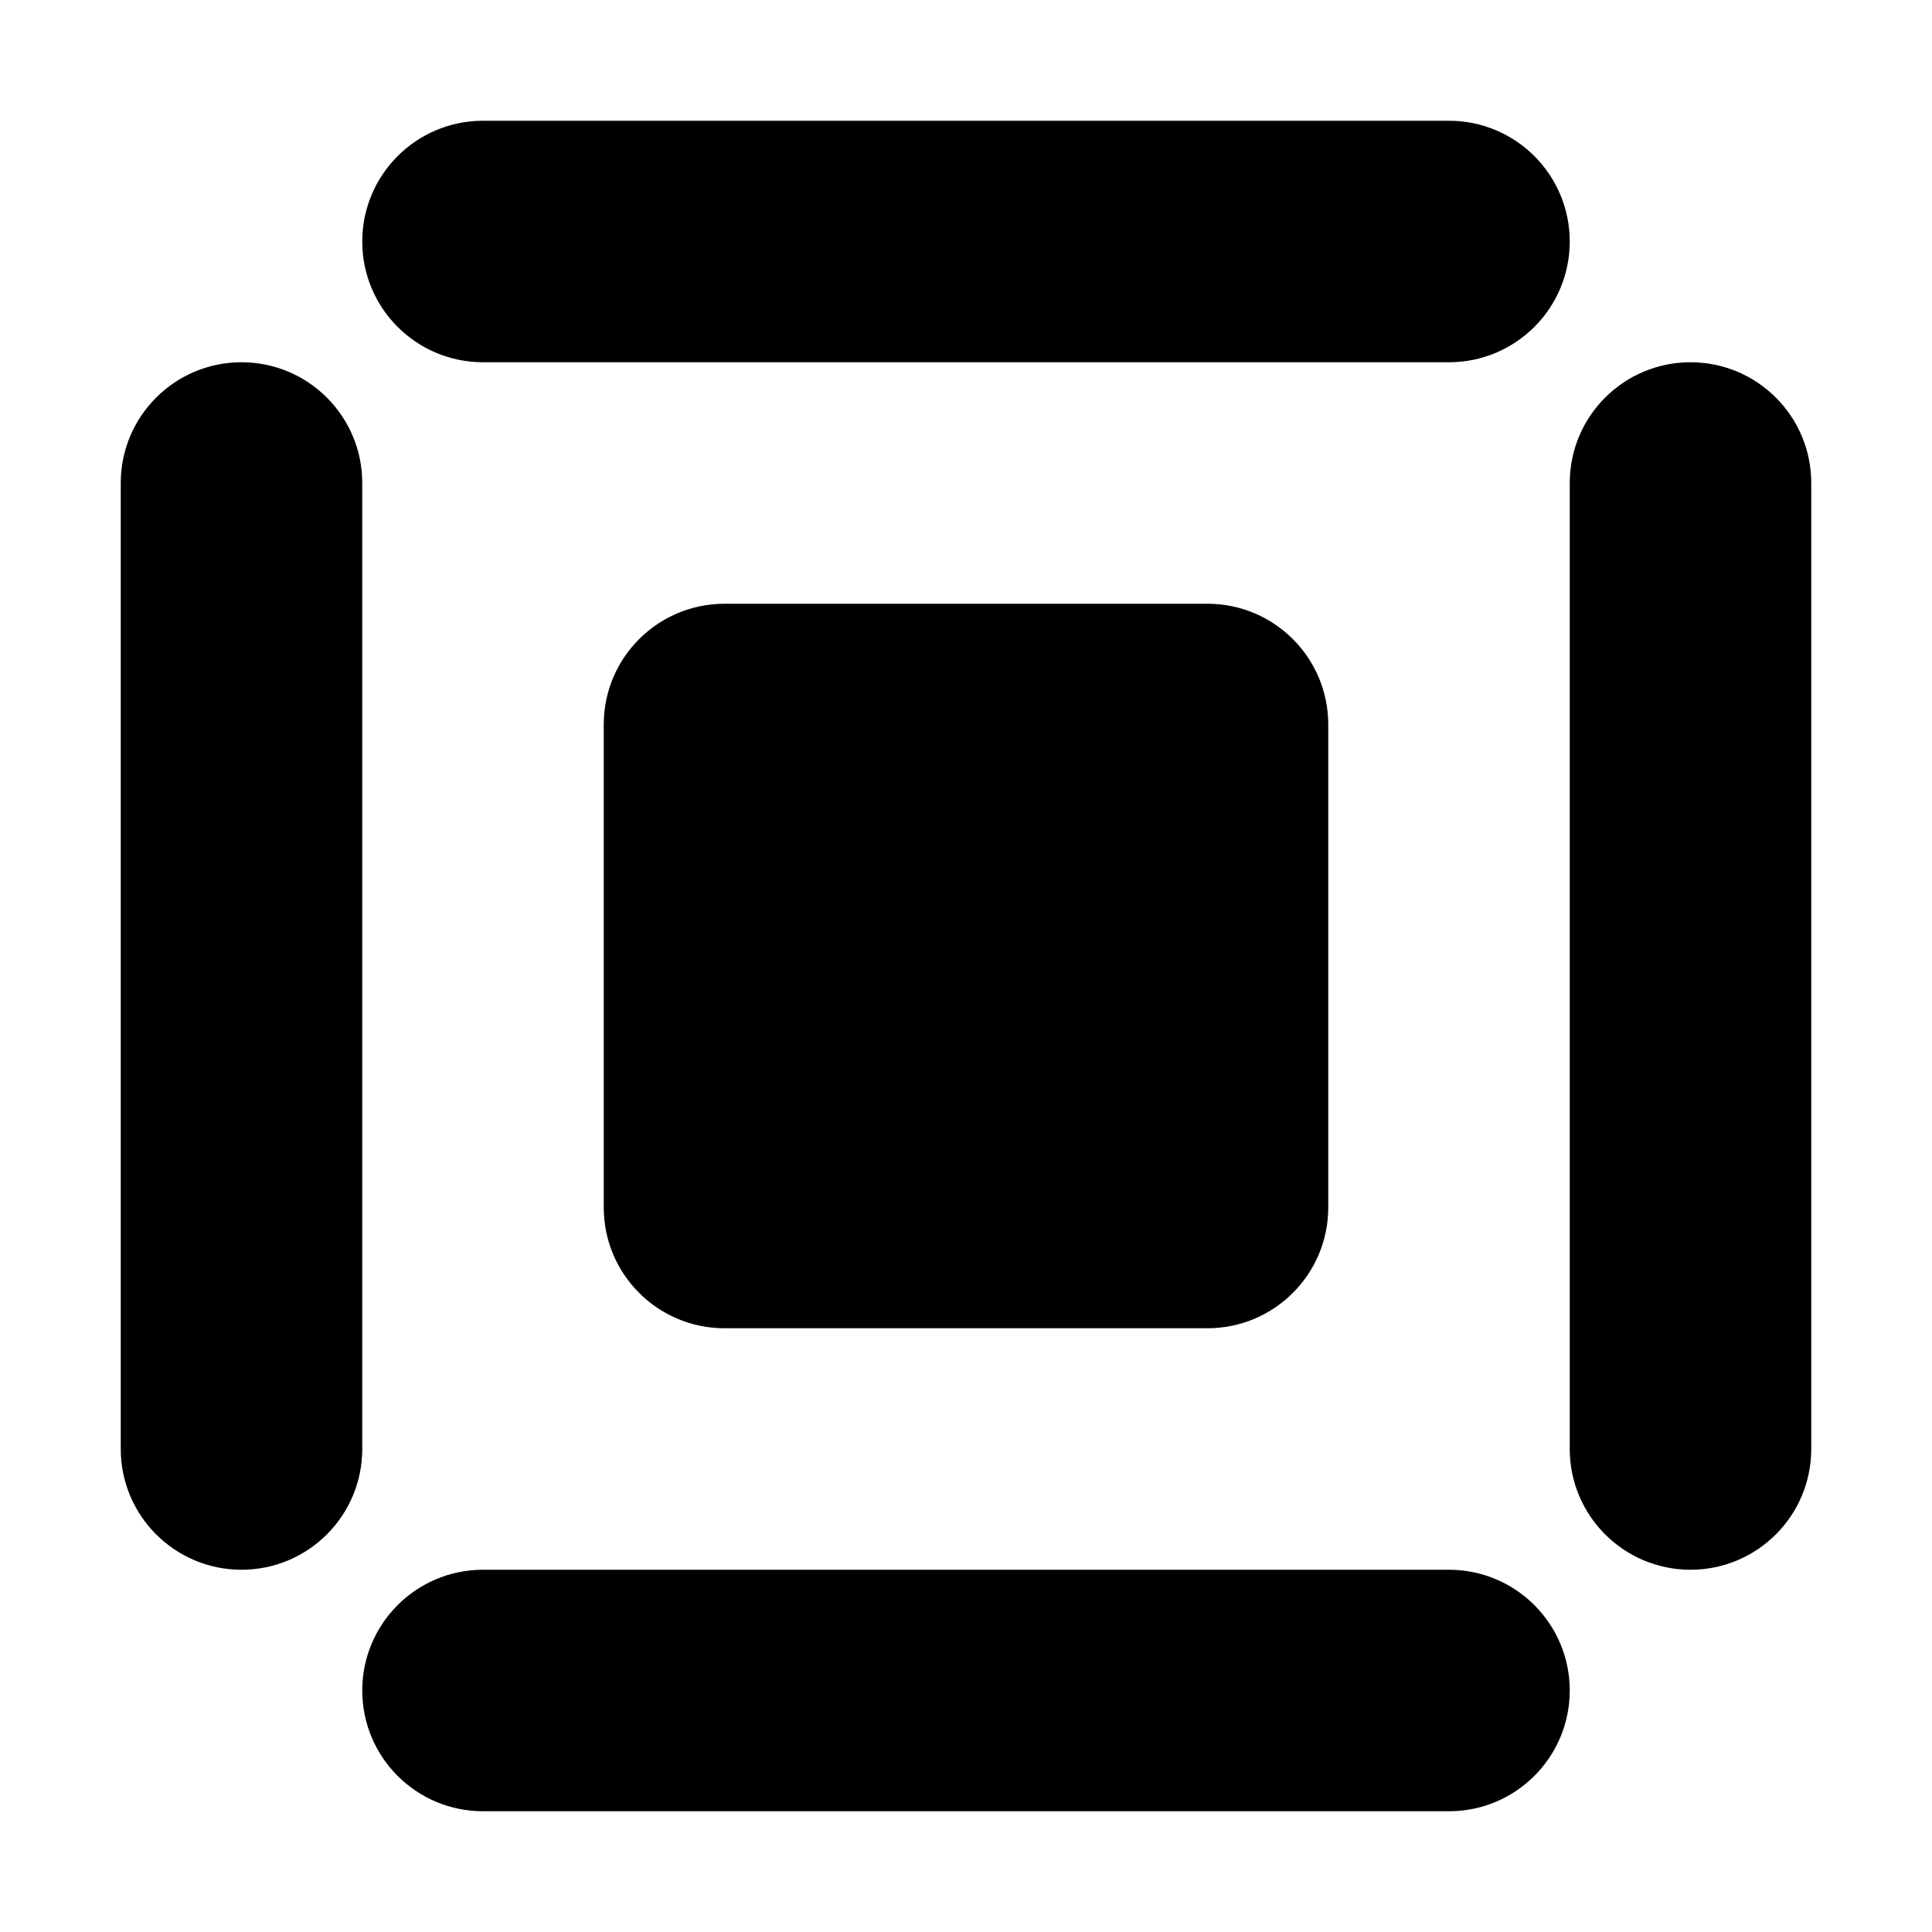
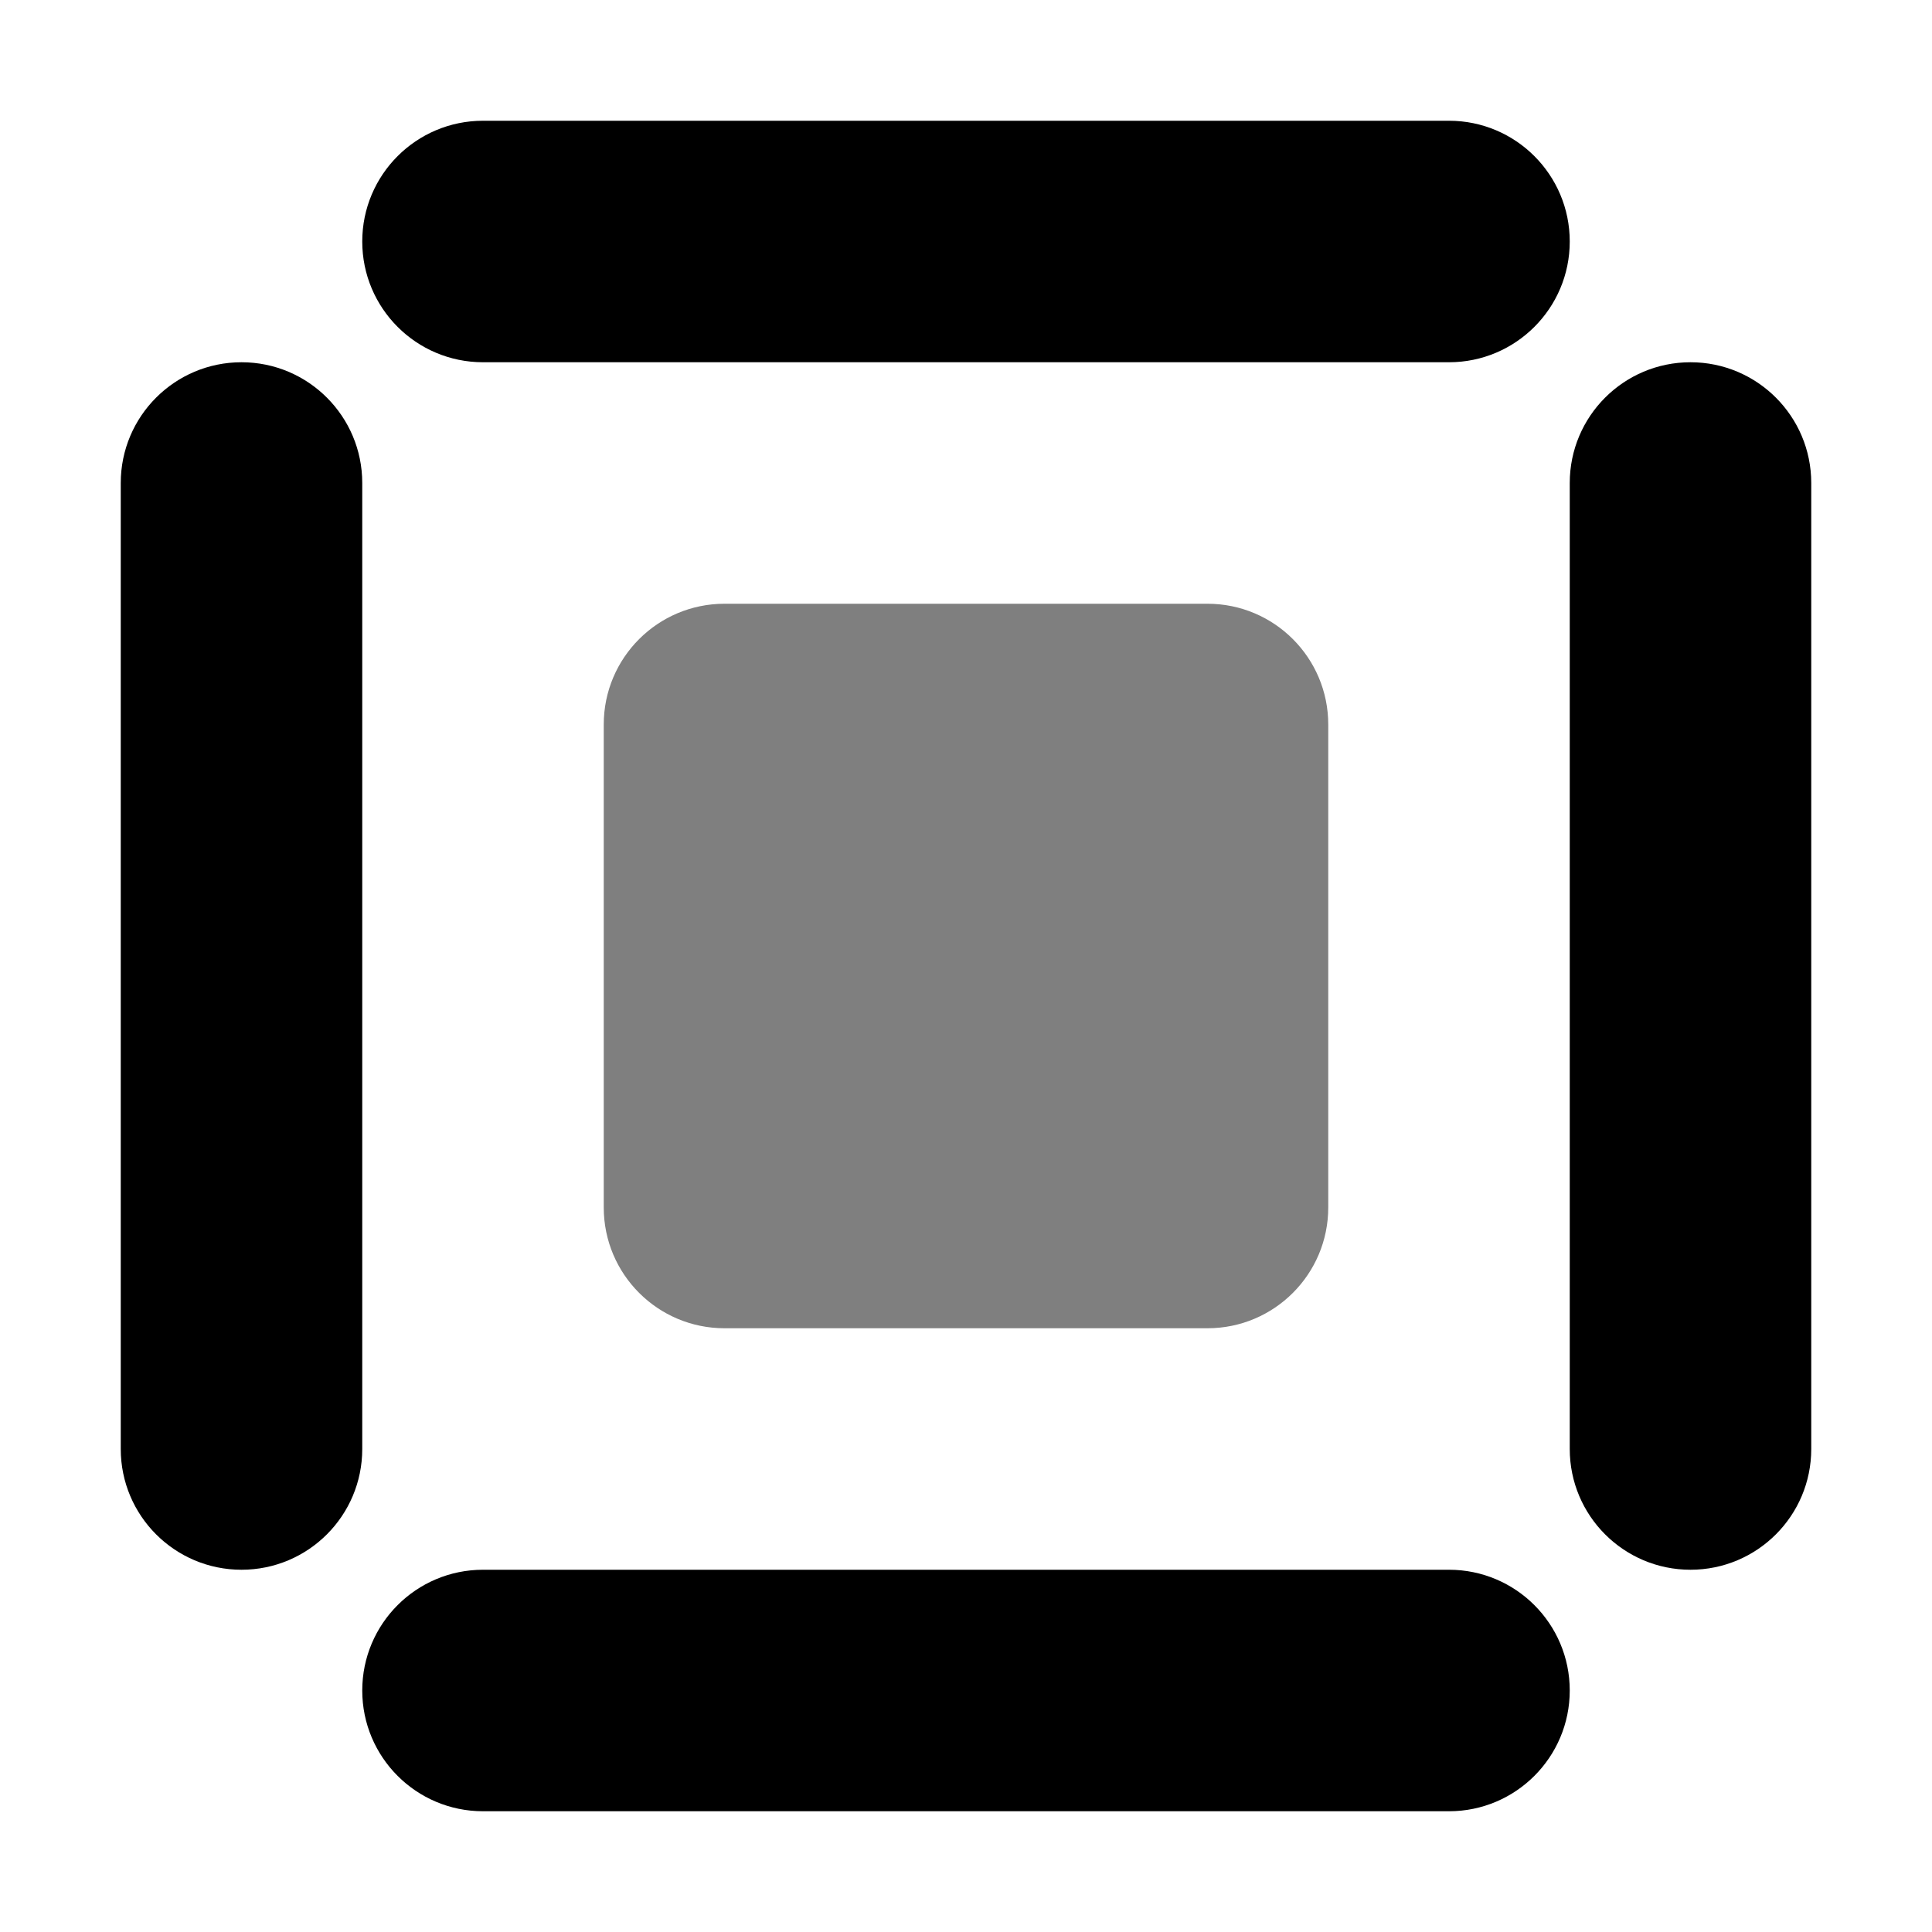
<svg xmlns="http://www.w3.org/2000/svg" width="16" height="16" viewBox="0 0 16 16" fill="none">
-   <rect x="5" y="5" width="6" height="6" rx="1" fill="currentColor" />
-   <rect x="1" y="3" width="2" height="10" rx="1" fill="currentColor" />
-   <rect x="13" y="3" width="2" height="10" rx="1" fill="currentColor" />
-   <rect x="3" y="1" width="10" height="2" rx="1" fill="currentColor" />
-   <rect x="3" y="13" width="10" height="2" rx="1" fill="currentColor" />
+   <rect opacity="0.5" x="5" y="5" width="6" height="6" rx="1" fill="black" />
+   <rect x="1" y="3" width="2" height="10" rx="1" fill="black" />
+   <rect x="13" y="3" width="2" height="10" rx="1" fill="black" />
+   <rect x="3" y="1" width="10" height="2" rx="1" fill="black" />
+   <rect x="3" y="13" width="10" height="2" rx="1" fill="black" />
</svg>
